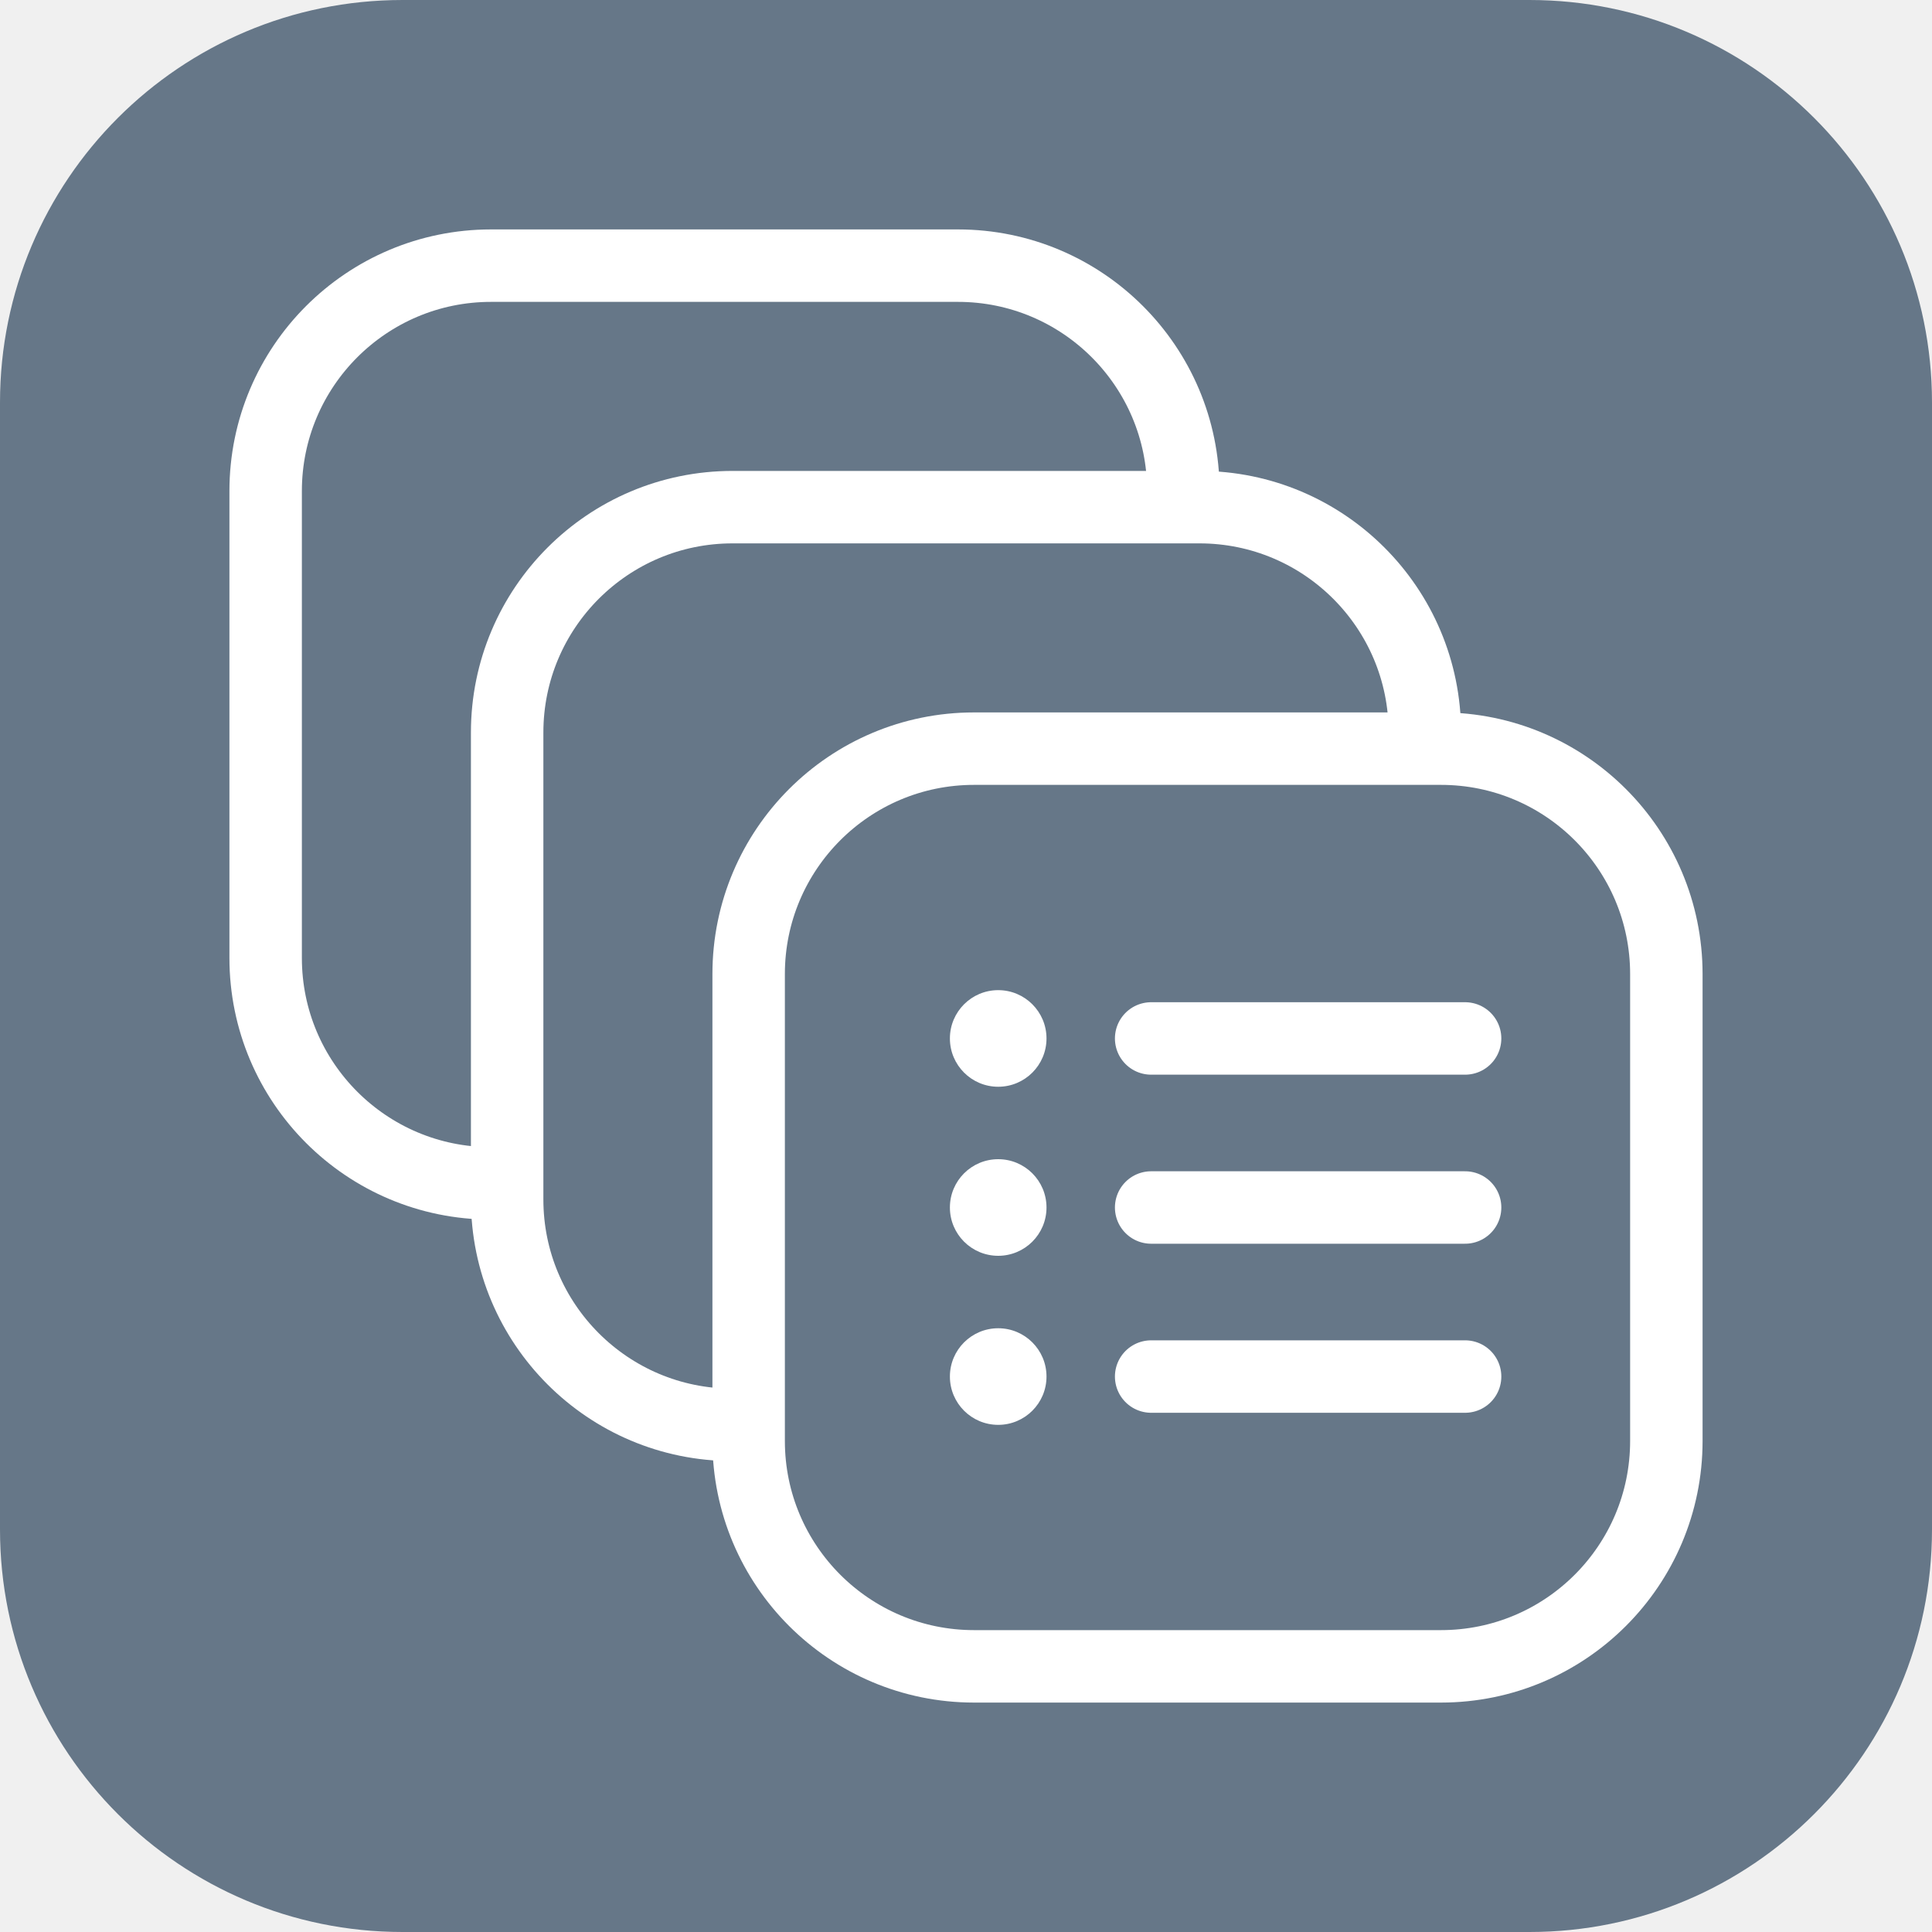
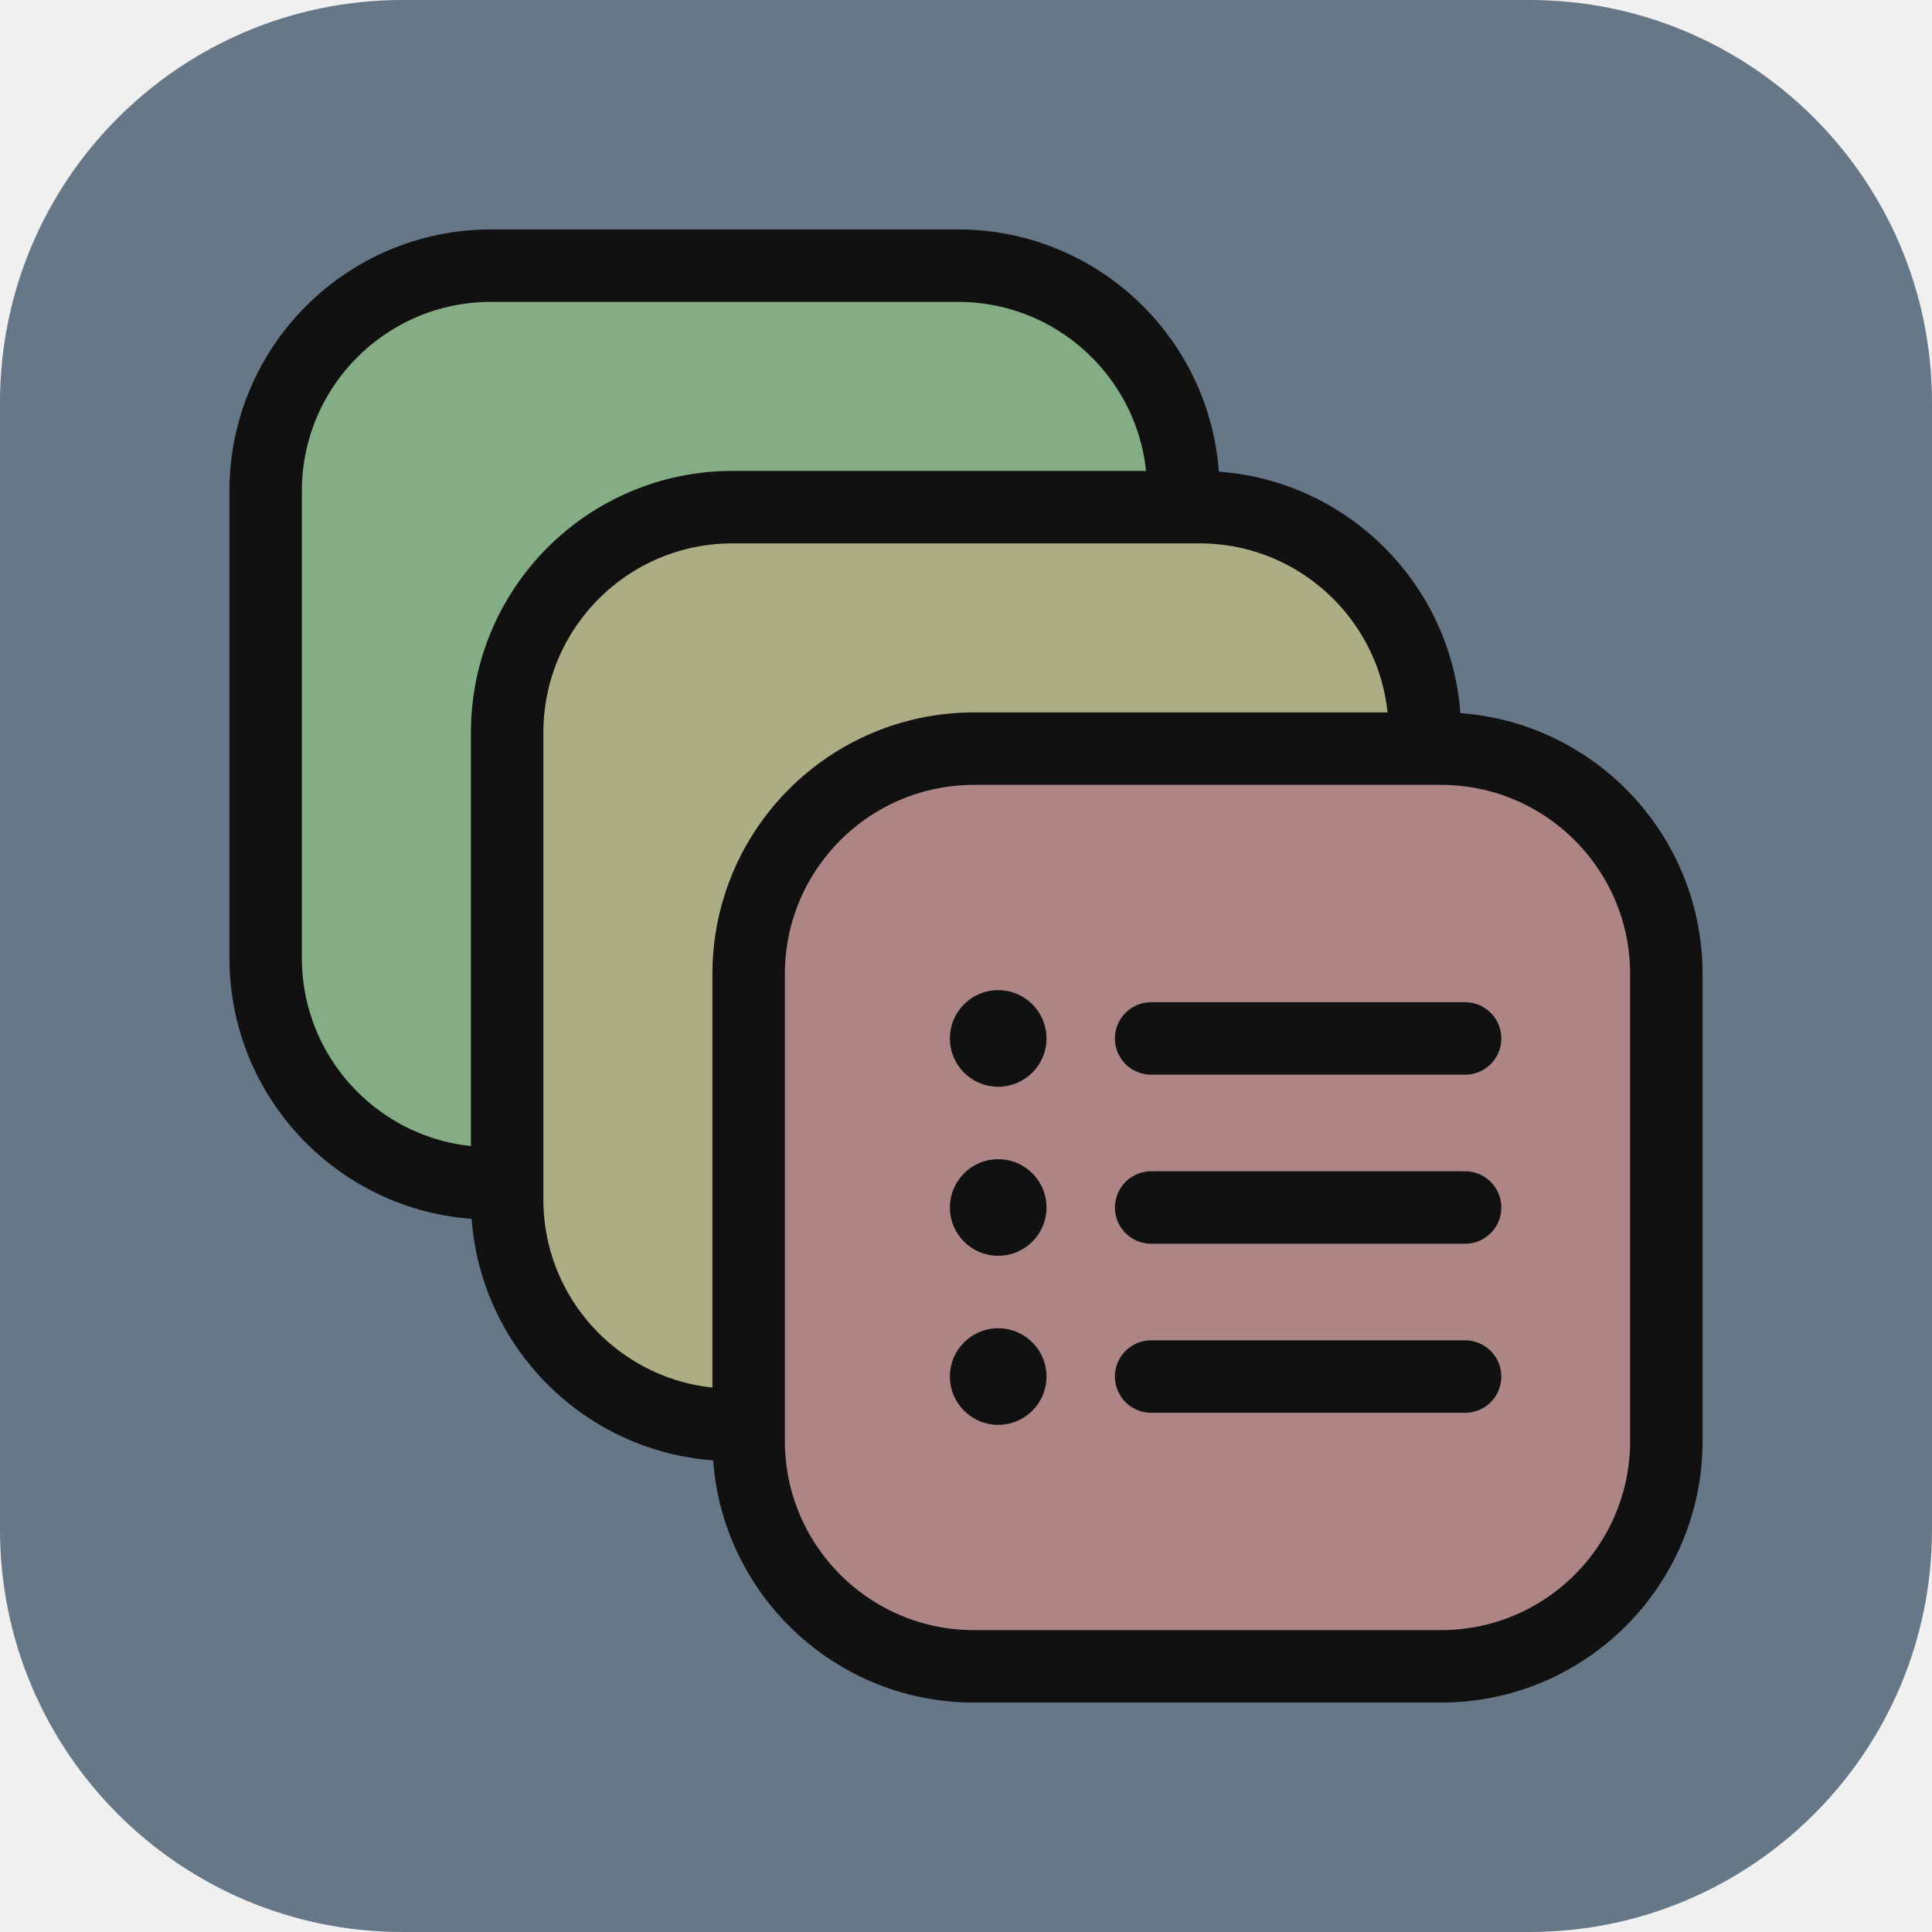
<svg xmlns="http://www.w3.org/2000/svg" viewBox="0 0 24 24">
  <rect x="0" y="0" width="24" height="24" rx="5" fill="#667788" />
-   <g fill="#667788" stroke="#ffffff" stroke-width="0.9" stroke-linecap="round" stroke-linejoin="round">
-     <rect x="3.3" y="3.3" width="11.4" height="11.4" rx="2.8" />
-     <rect x="6.3" y="6.3" width="11.4" height="11.4" rx="2.8" />
-     <rect x="9.3" y="9.3" width="11.4" height="11.4" rx="2.8" />
+   <g stroke="#111" stroke-width="0.9" stroke-linecap="round" stroke-linejoin="round">
+     <rect x="3.3" y="3.3" width="11.4" height="11.4" rx="2.8" fill="#85ad85" />
+     <rect x="6.3" y="6.3" width="11.4" height="11.4" rx="2.8" fill="#adad85" />
+     <rect x="9.3" y="9.3" width="11.4" height="11.4" rx="2.8" fill="#ad8585" />
  </g>
-   <g fill="#ffffff" stroke="none">
+   <g fill="#111" stroke="none">
    <circle cx="12.4" cy="12.9" r="0.6" />
    <circle cx="12.4" cy="15" r="0.6" />
    <circle cx="12.4" cy="17.1" r="0.6" />
  </g>
-   <g fill="none" stroke="#ffffff" stroke-width="0.9" stroke-linecap="round">
+   <g fill="none" stroke="#111" stroke-width="0.9" stroke-linecap="round">
    <path d="M14.3 12.9h3.9" />
    <path d="M14.3 15h3.9" />
    <path d="M14.3 17.1h3.9" />
  </g>
</svg>
